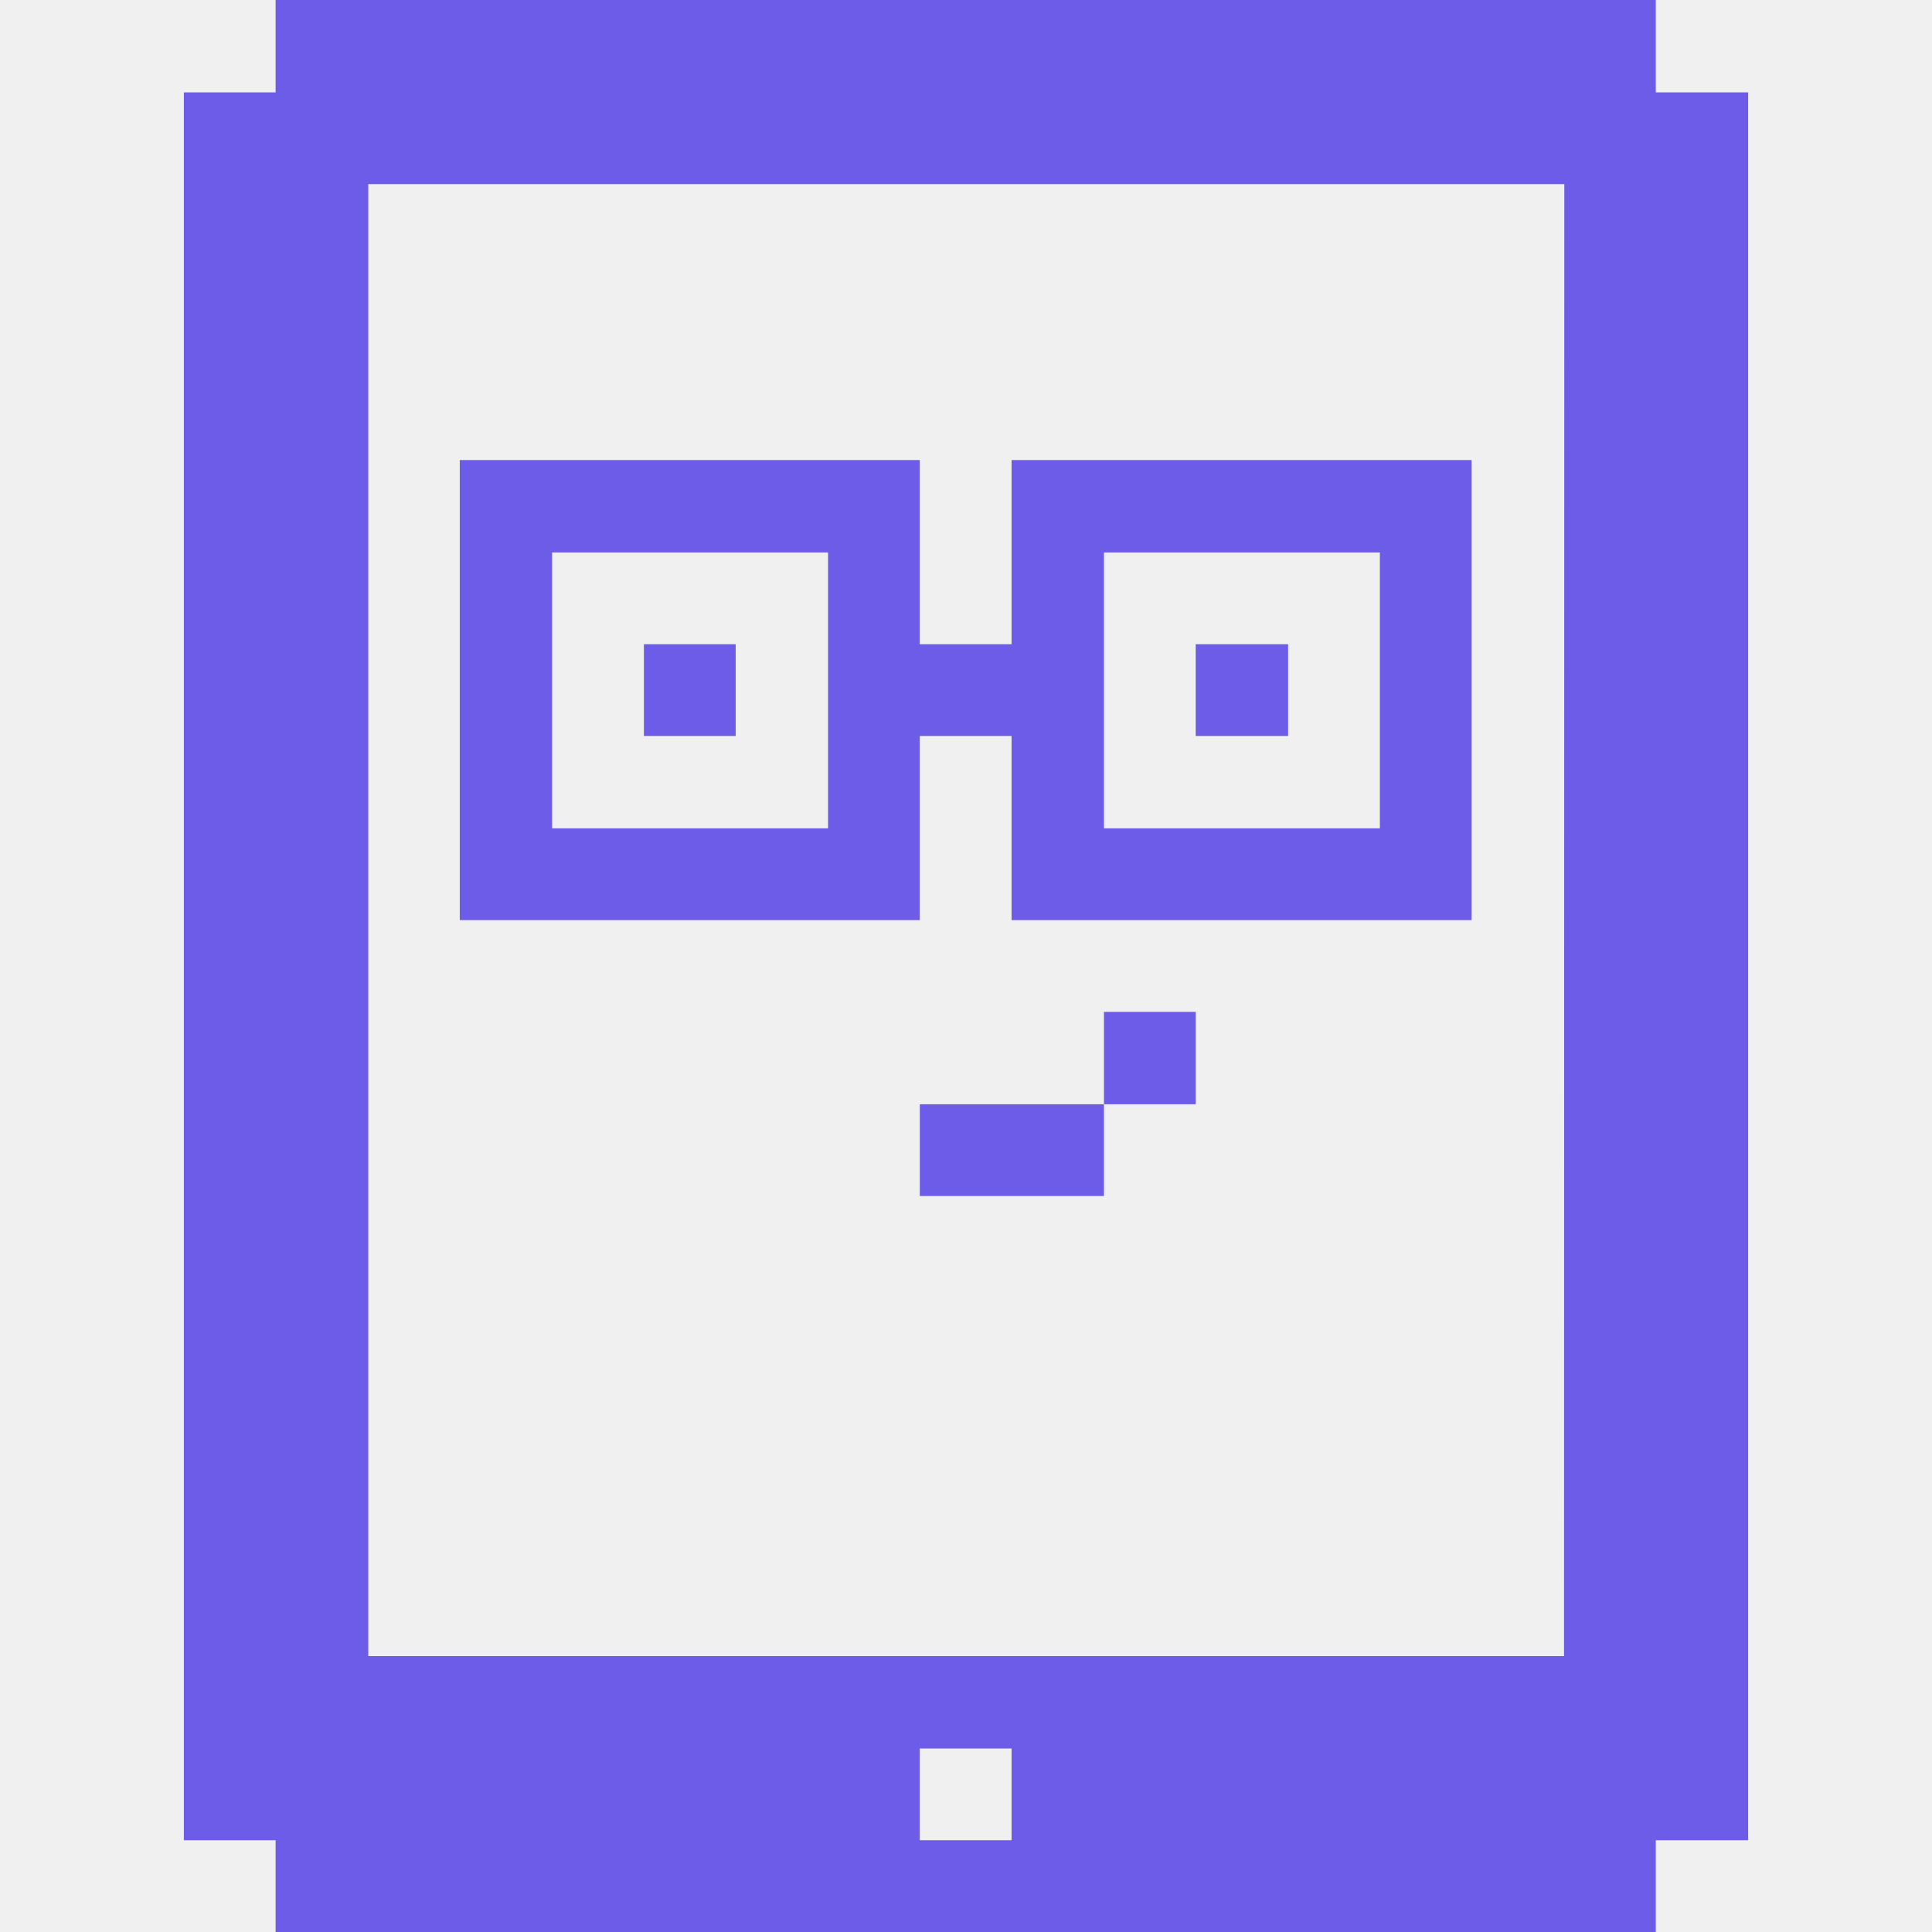
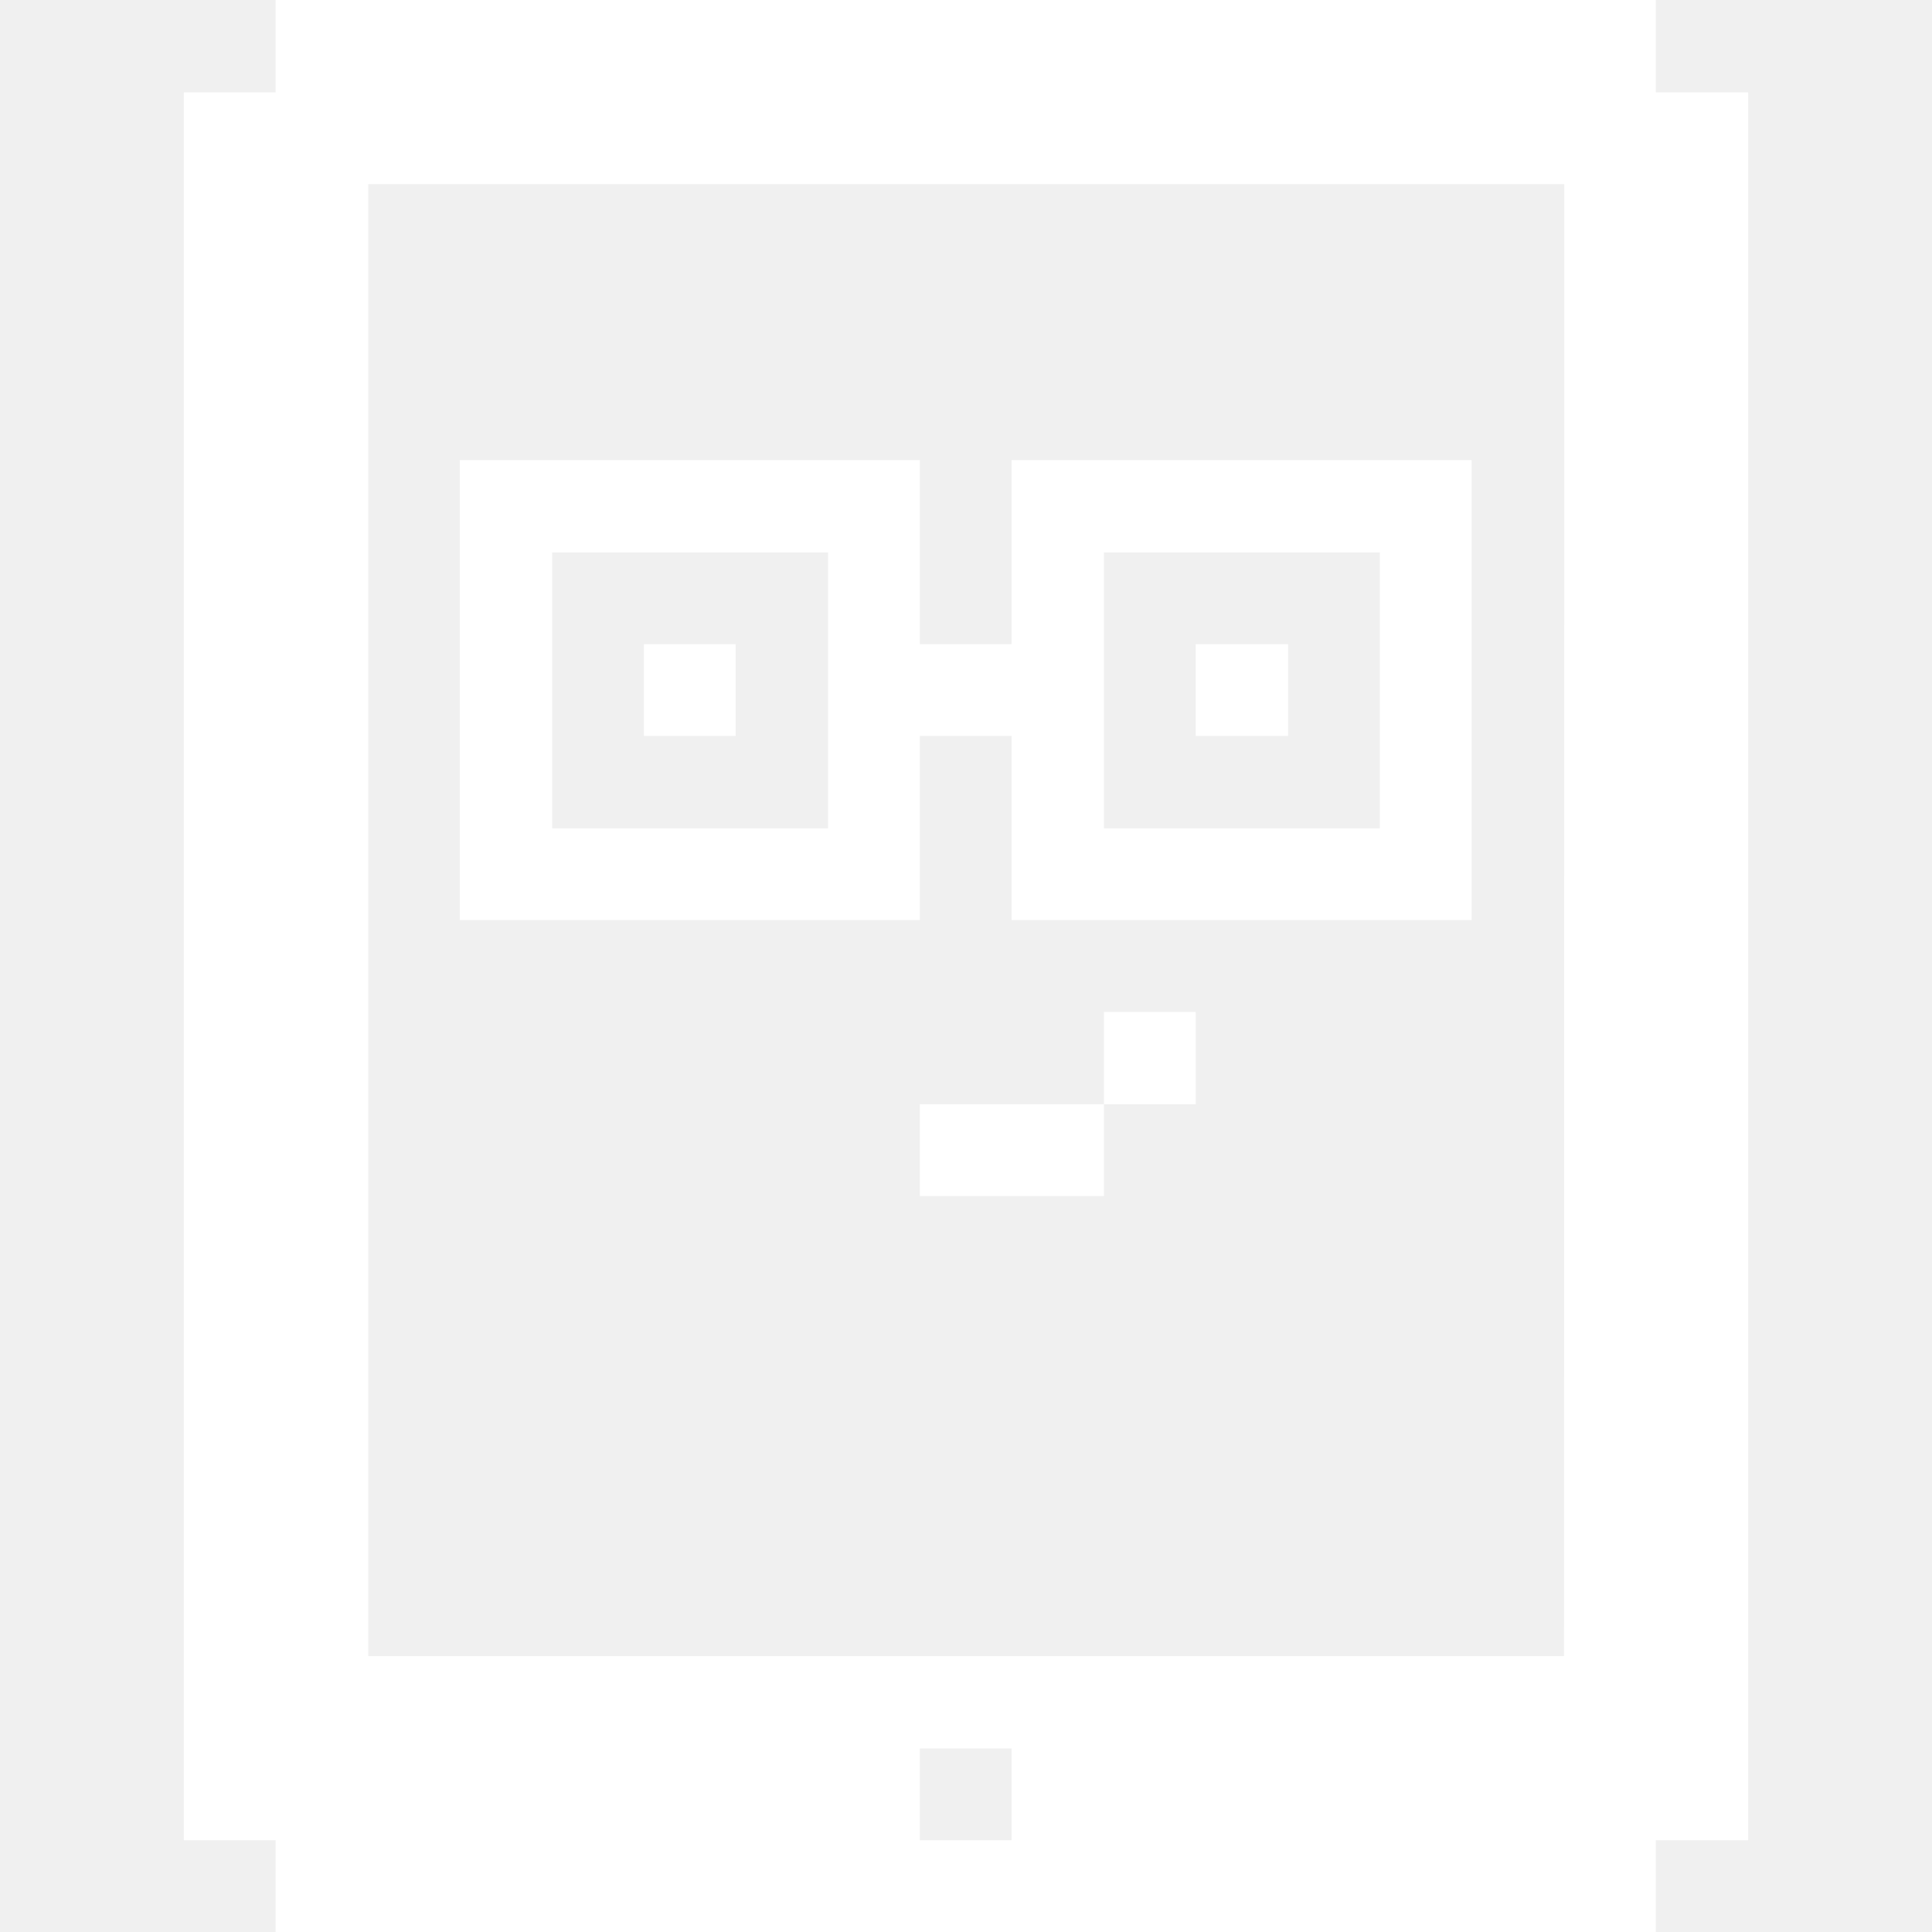
<svg xmlns="http://www.w3.org/2000/svg" width="1em" height="1em" viewBox="0 0 32 32">
-   <path fill="#6c5ce7" d="M4.565 0v1.53h-1.52v28.95h1.52V32h22.86v-1.52h1.53V1.53h-1.53V0Zm12.19 30.48h-1.52v-1.52h1.52Zm9.15-3.05H6.1V3.05h19.81Z" />
-   <path fill="#6c5ce7" d="M15.235 12.19h1.52v3.05h7.62V7.62h-7.62v3.05h-1.52V7.62h-7.62v7.62h7.62Zm3.05-3.04h4.57v4.57h-4.57Zm-4.57 4.57h-4.57V9.15h4.57Z" />
-   <path fill="#6c5ce7" d="M19.805 10.67h1.53v1.52h-1.53Zm-1.52 6.09h1.52v1.53h-1.52Zm-3.05 1.53h3.05v1.52h-3.05Zm-4.57-7.62h1.52v1.52h-1.52Z" />
+   <path fill="#ffffff" d="M4.565 0v1.53h-1.52v28.95h1.52V32h22.86v-1.52h1.53V1.53h-1.53V0Zm12.19 30.48h-1.52v-1.52h1.52Zm9.15-3.05H6.1V3.05h19.81Z" />
+   <path fill="#ffffff" d="M15.235 12.19h1.52v3.05h7.62V7.62h-7.62v3.05h-1.52V7.62h-7.62v7.62h7.62Zm3.05-3.04h4.57v4.57h-4.57Zm-4.57 4.57h-4.57V9.15h4.57Z" />
+   <path fill="#ffffff" d="M19.805 10.67h1.53v1.52h-1.53Zm-1.52 6.09h1.52v1.53h-1.52Zm-3.05 1.53h3.05v1.52h-3.05Zm-4.57-7.62h1.52v1.52h-1.52Z" />
</svg>
